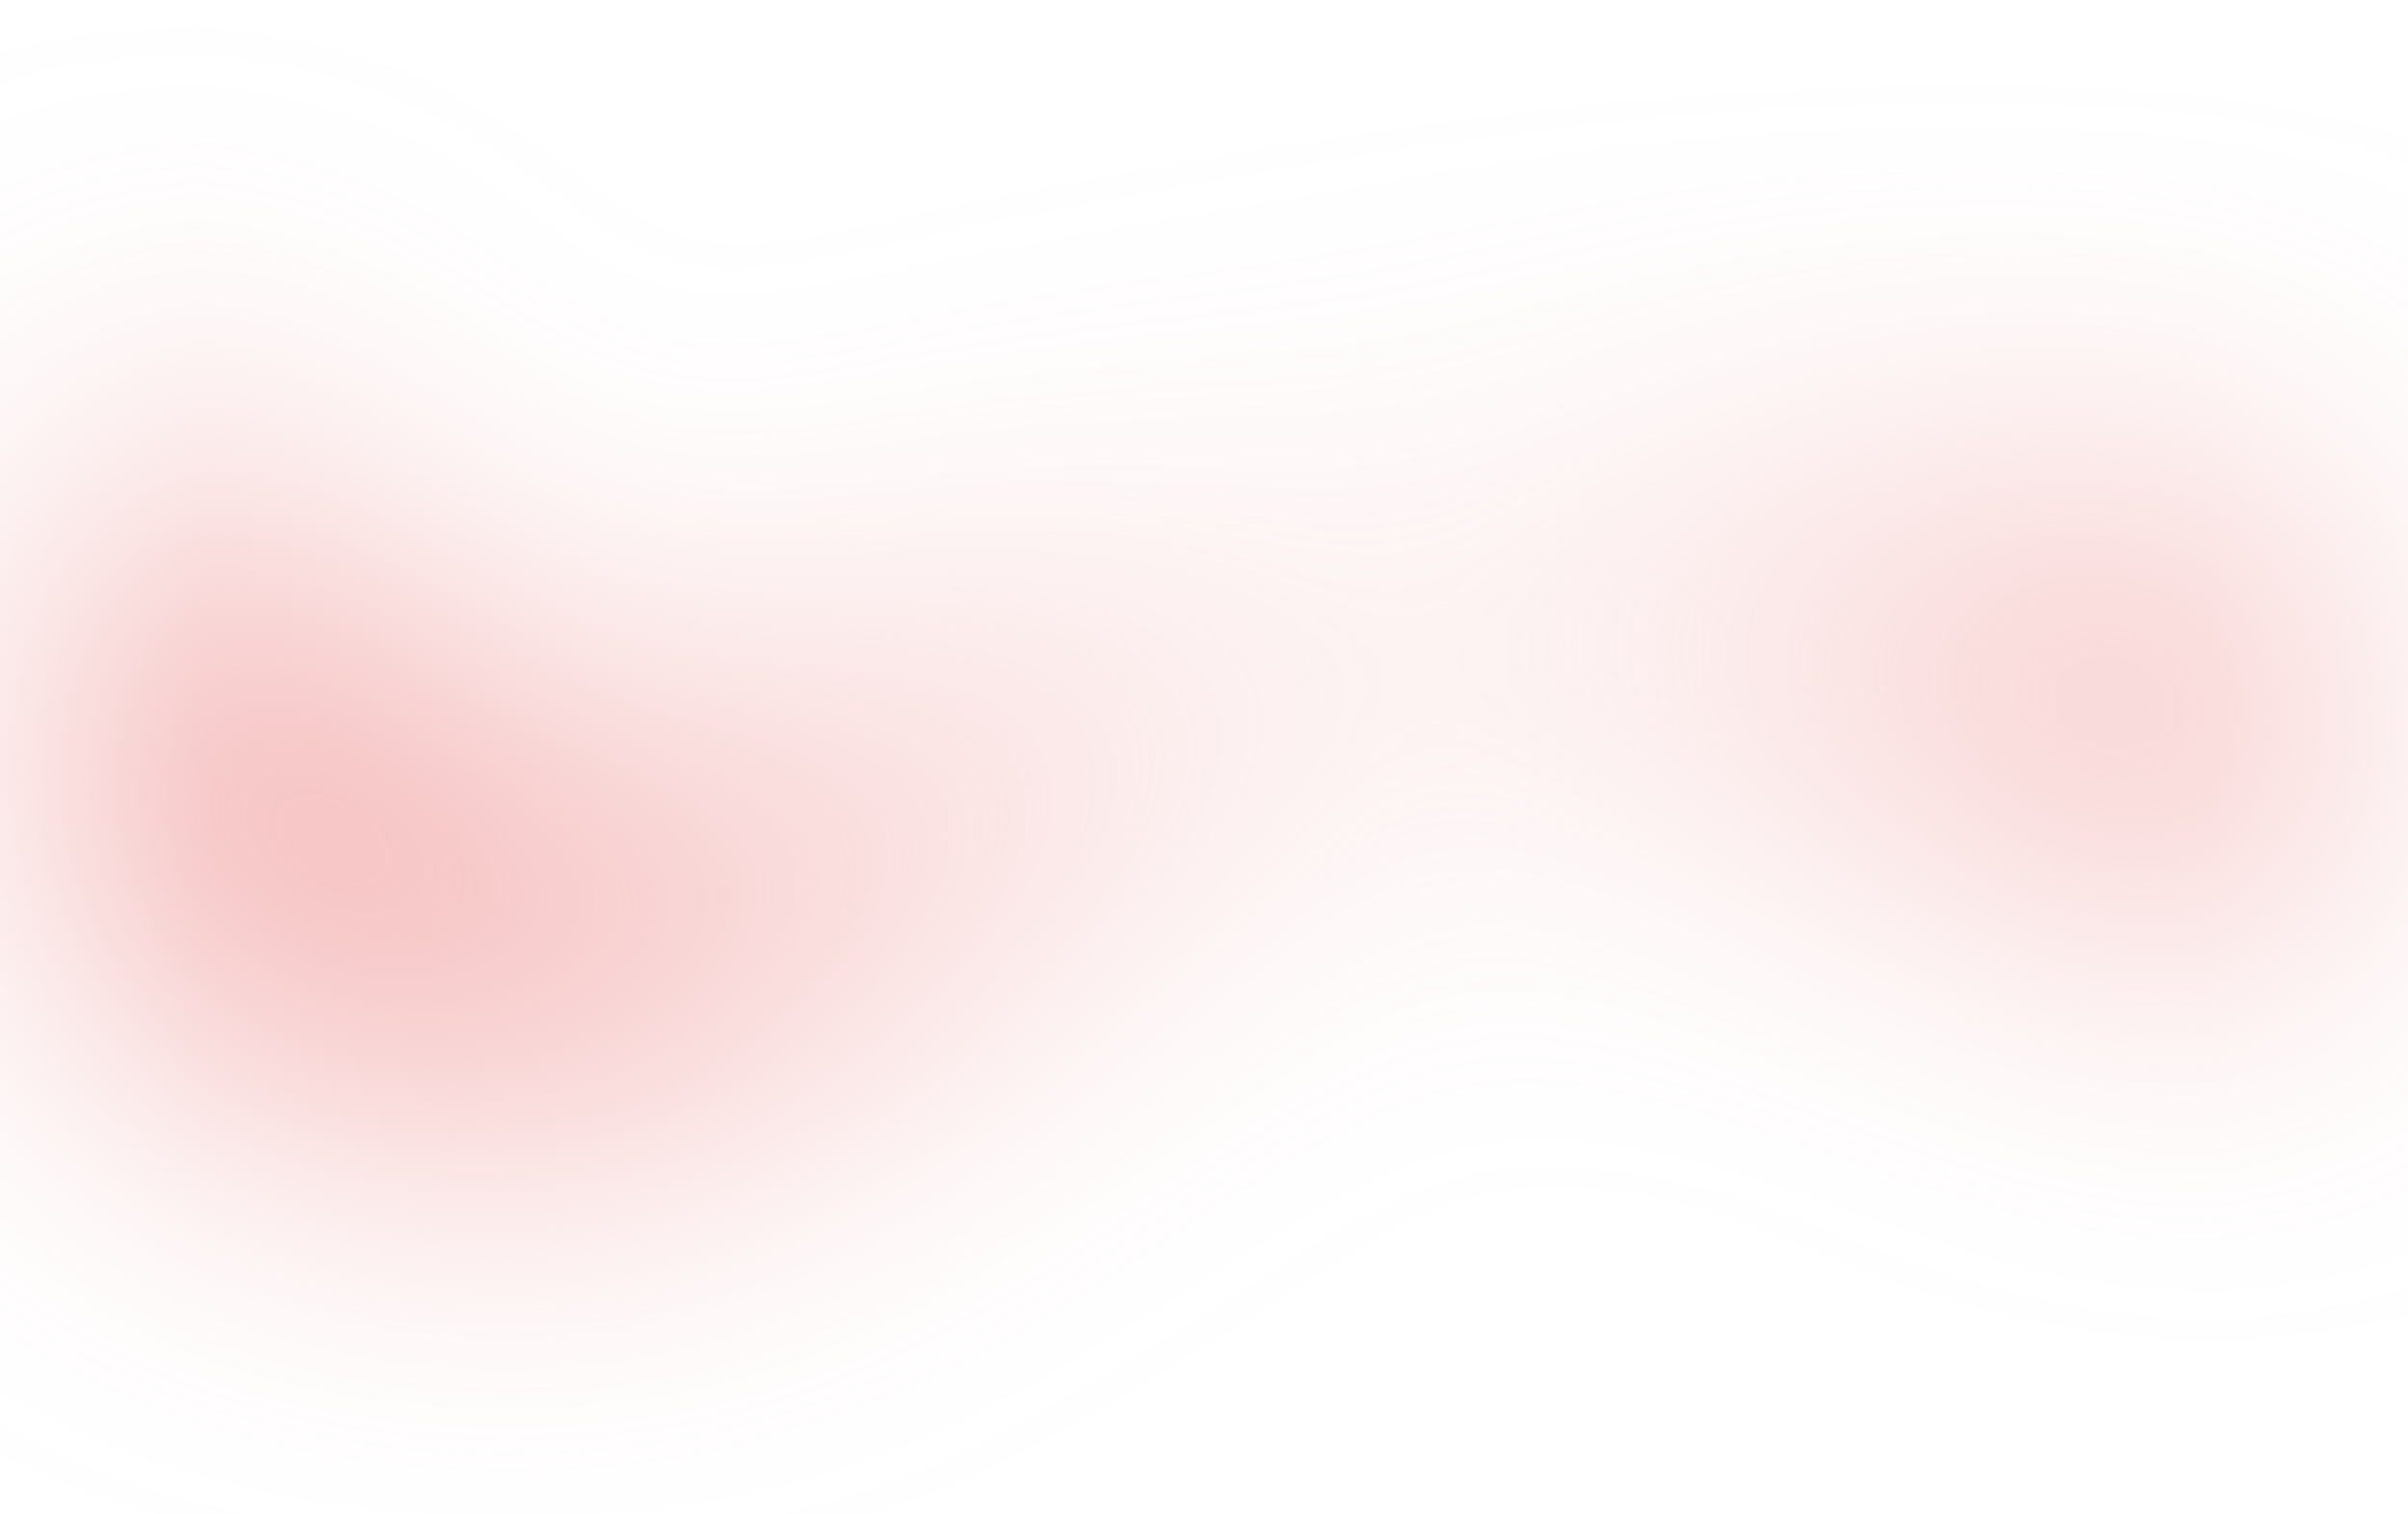
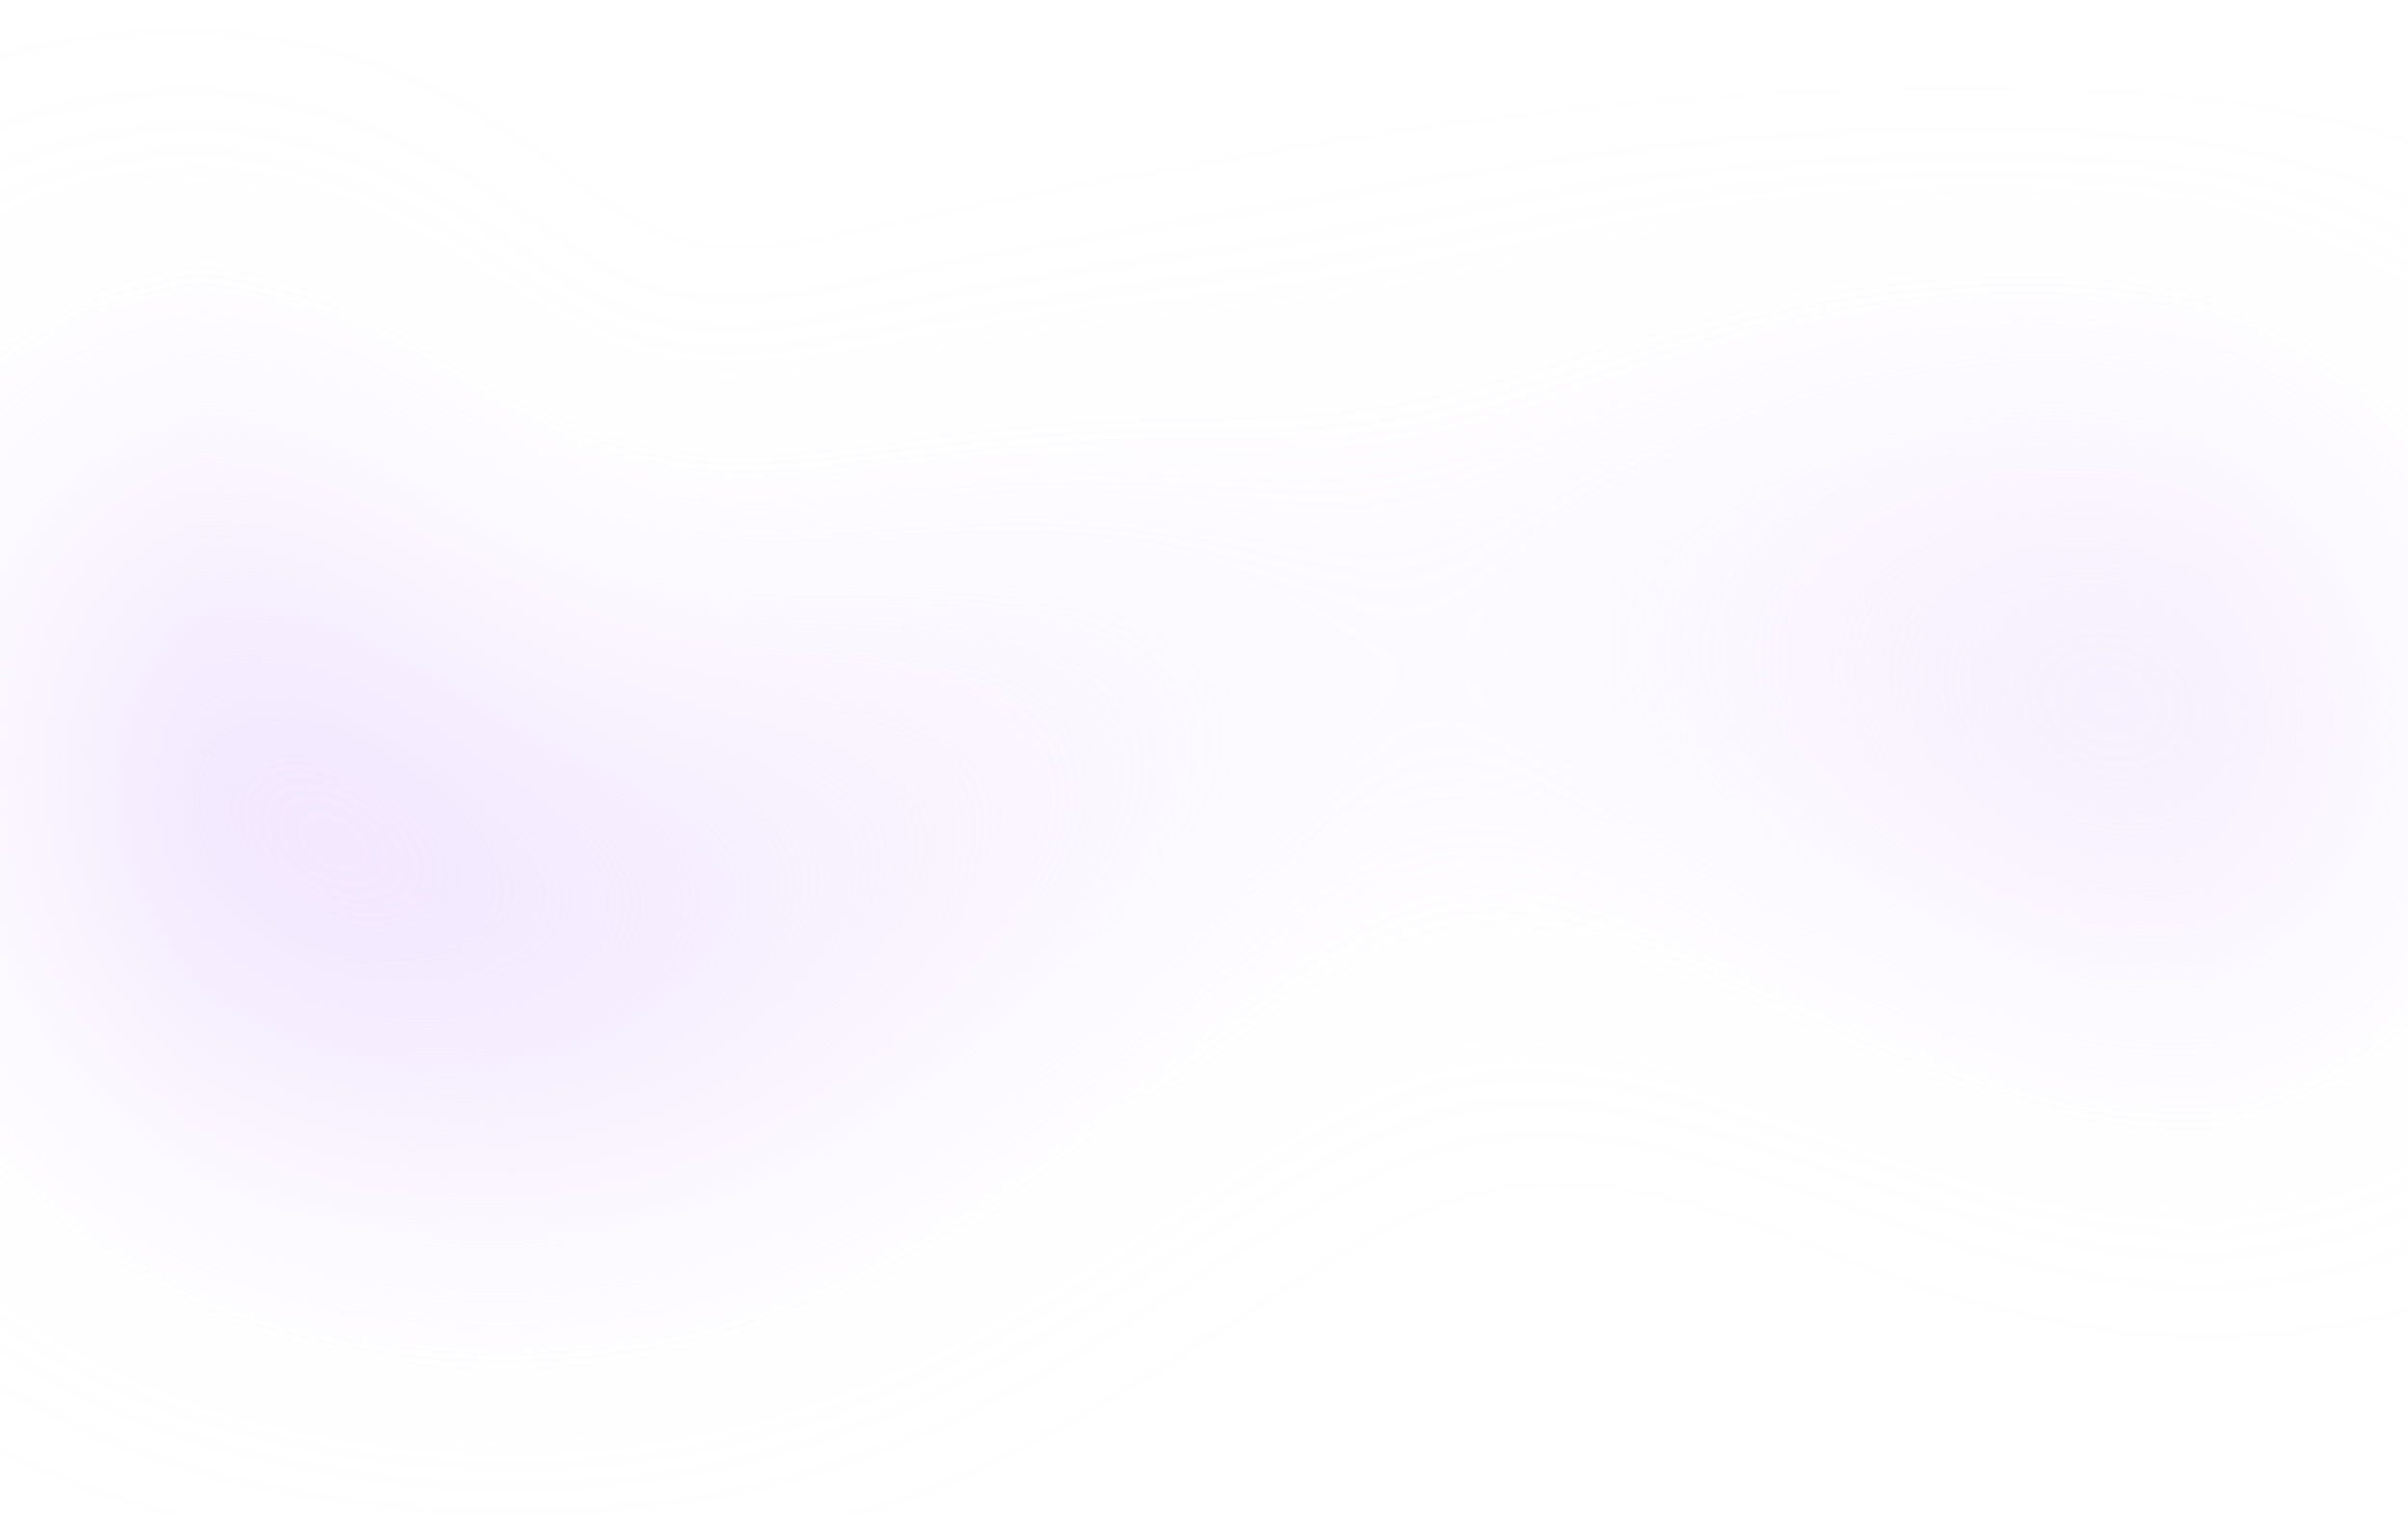
<svg xmlns="http://www.w3.org/2000/svg" width="1440" height="905" viewBox="0 0 1440 905" fill="black">
  <g filter="url(#filter0_f_519_10506)">
-     <path d="M1386.75 371.374C1538.84 457.199 1662.57 463.449 1367.35 535.567C754.948 207.483 656.629 535.567 335.819 655C255.859 655 -199.109 504.623 -143.265 283.675C-44.677 94.291 284.684 518.626 364.643 518.626C664.45 335.685 1386.75 321.226 1386.75 371.374Z" fill="#f09696" />
+     <path d="M1386.75 371.374C1538.84 457.199 1662.57 463.449 1367.35 535.567C754.948 207.483 656.629 535.567 335.819 655C255.859 655 -199.109 504.623 -143.265 283.675C-44.677 94.291 284.684 518.626 364.643 518.626C664.45 335.685 1386.75 321.226 1386.75 371.374Z" fill="#e9d5ff" />
  </g>
  <defs>
    <filter id="filter0_f_519_10506" x="-398" y="-15" width="2195" height="920" filterUnits="userSpaceOnUse" color-interpolation-filters="sRGB">
      <feFlood flood-opacity="0" result="BackgroundImageFix" />
      <feBlend mode="normal" in="SourceGraphic" in2="BackgroundImageFix" result="shape" />
      <feGaussianBlur stdDeviation="125" result="effect1_foregroundBlur_519_10506" />
    </filter>
  </defs>
</svg>
